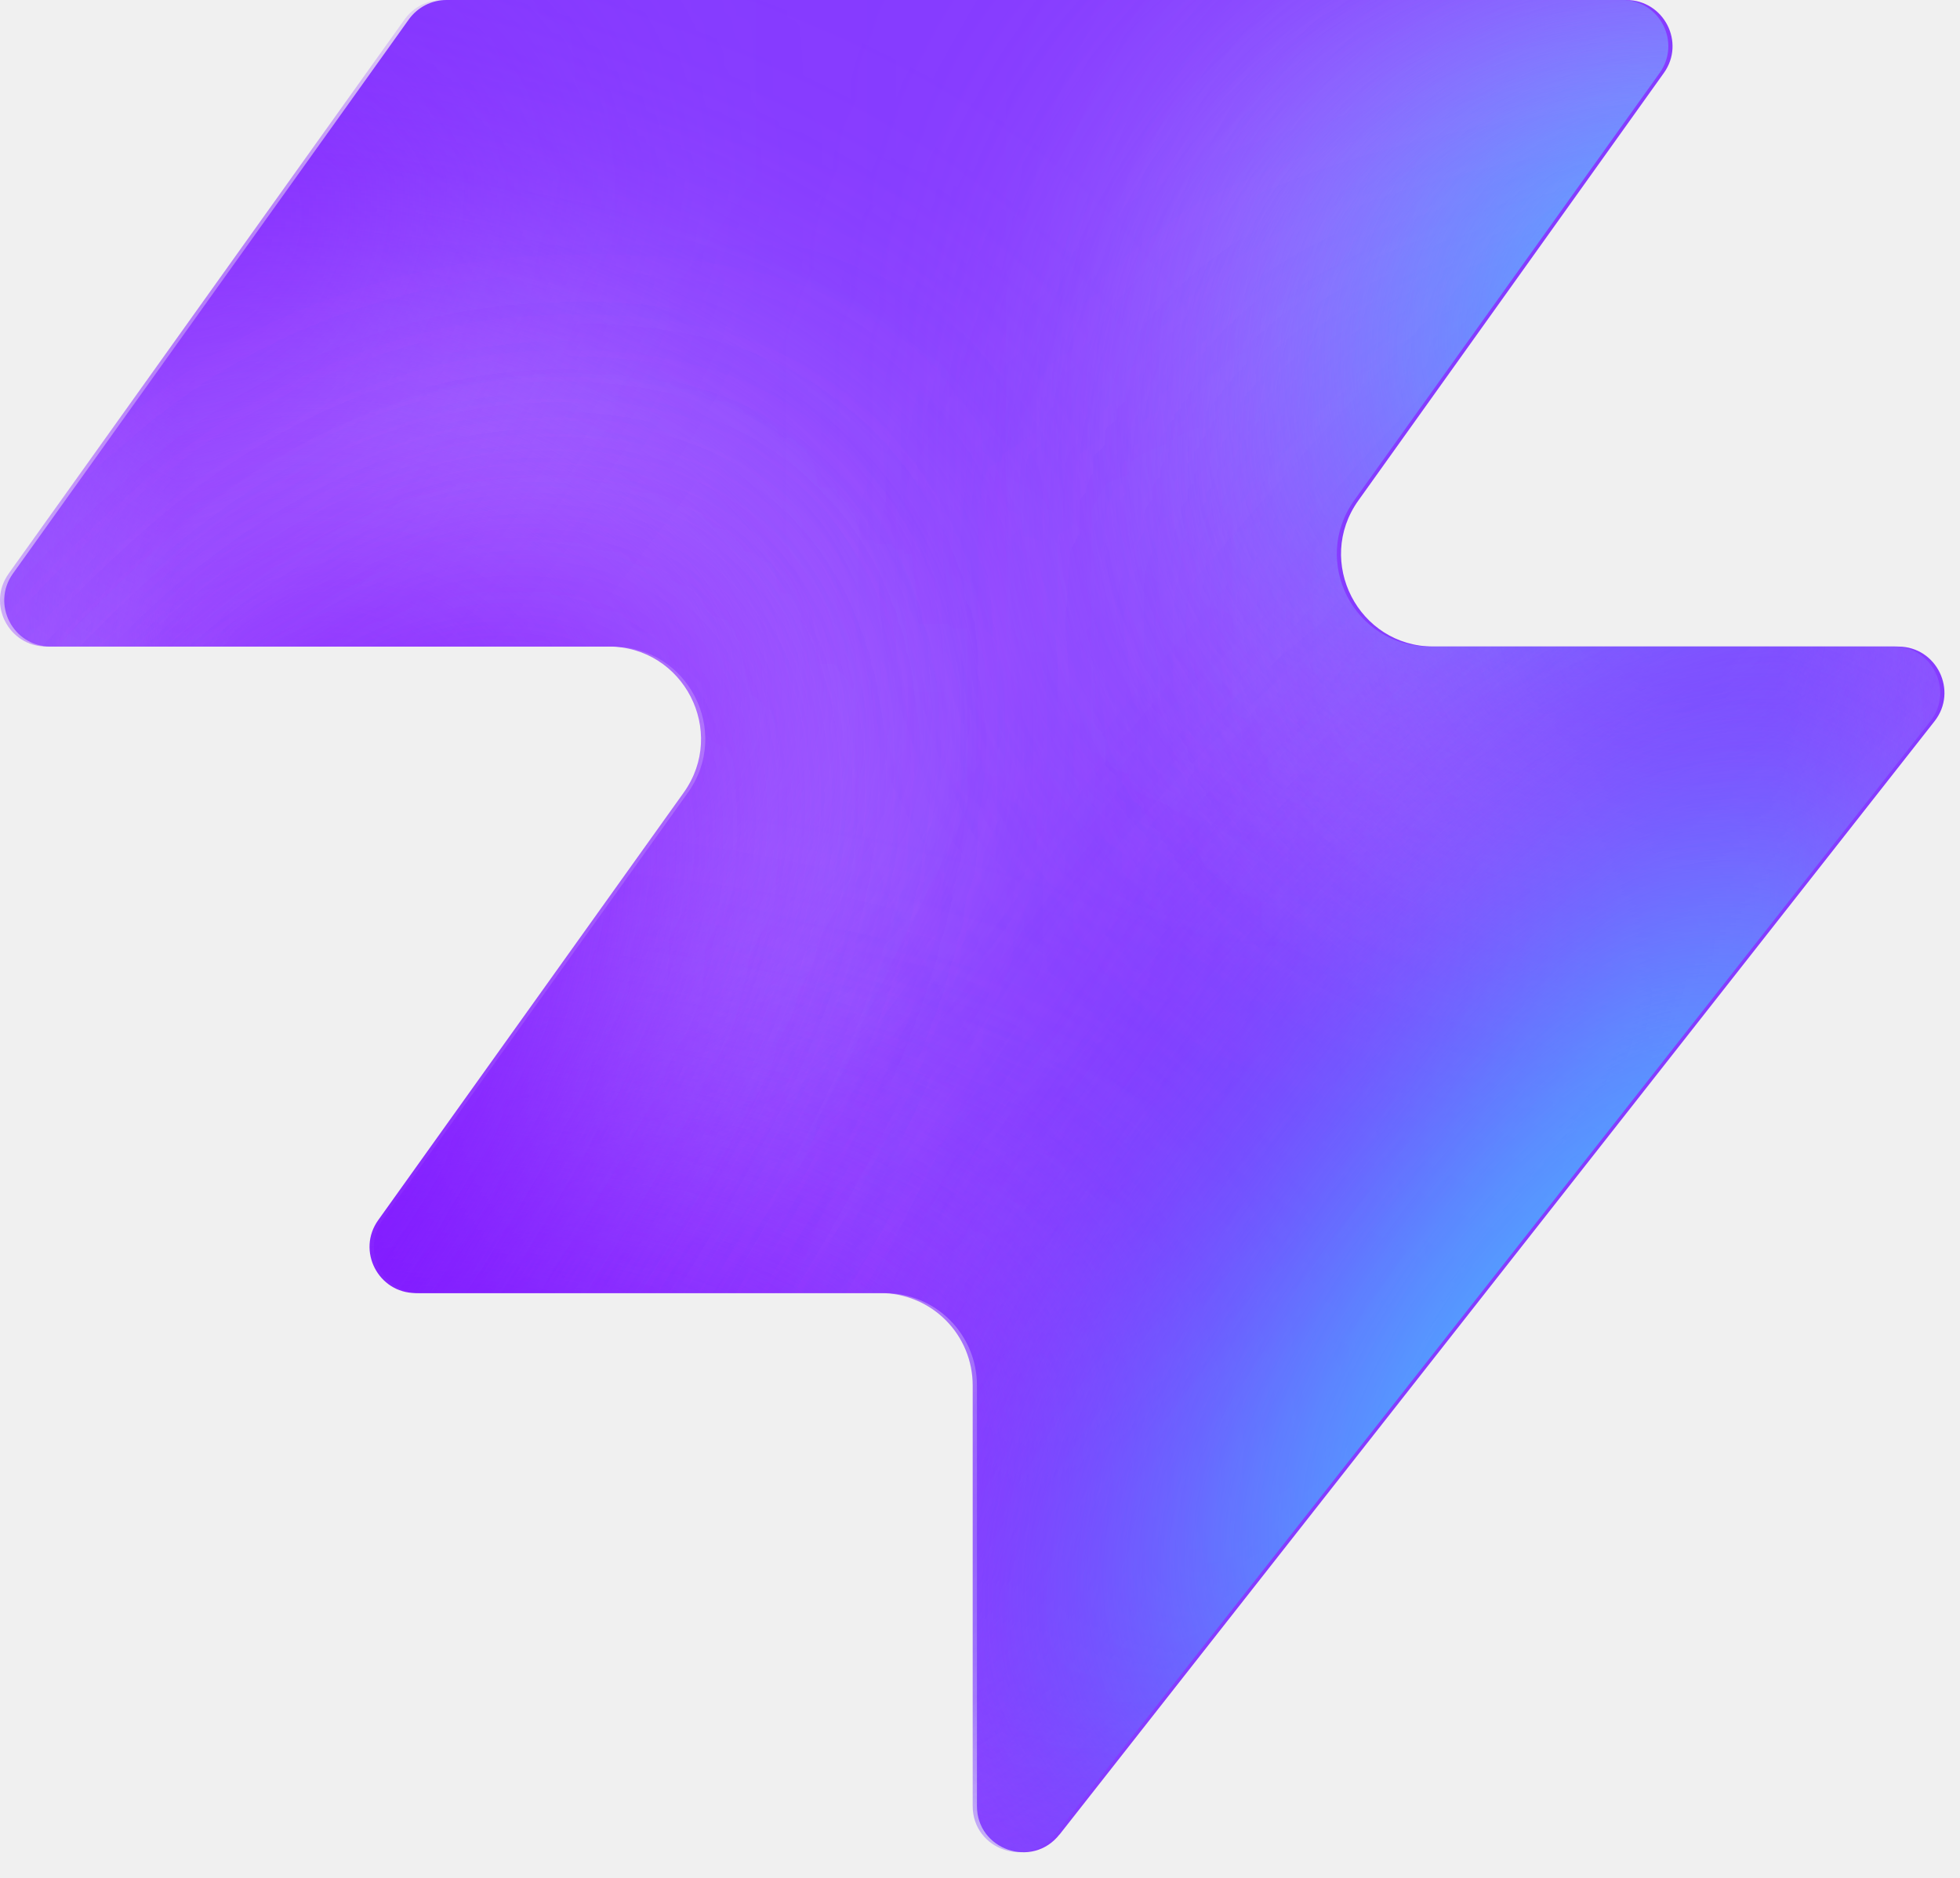
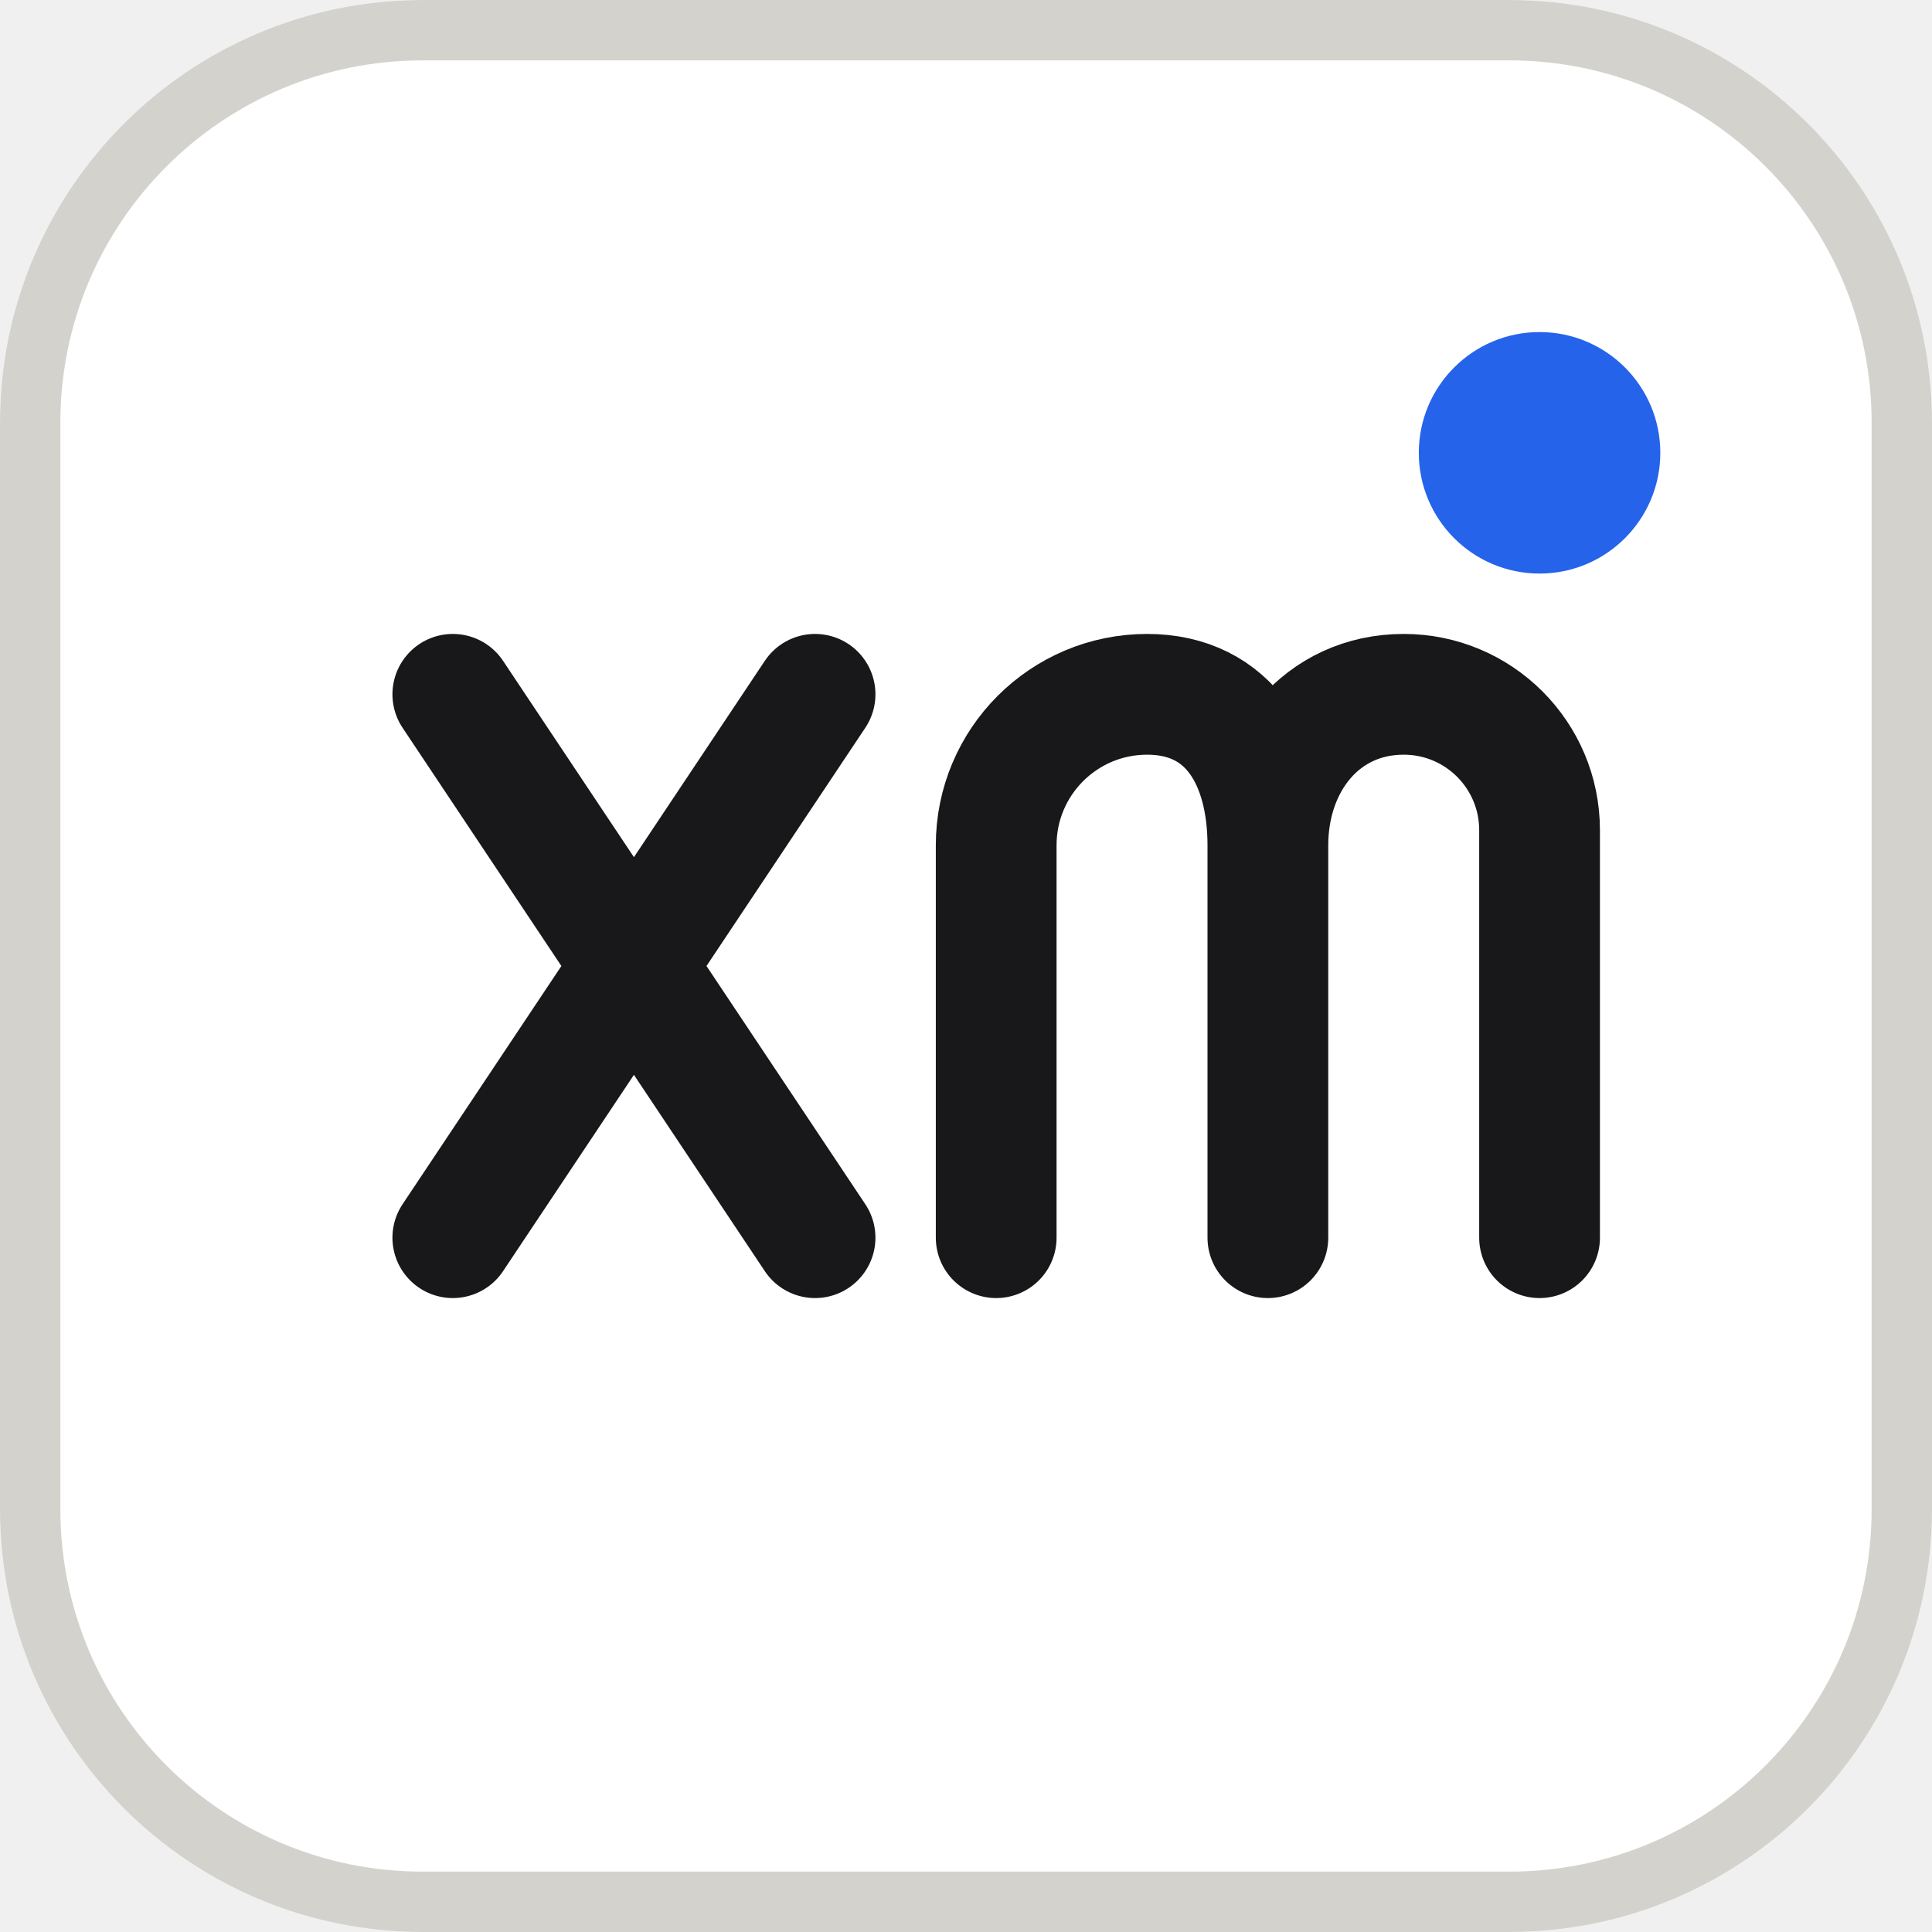
- <svg xmlns="http://www.w3.org/2000/svg" width="48" height="46" fill="none" viewBox="0 0 48 46">
-   <path fill="#863bff" d="M25.946 44.938c-.664.845-2.021.375-2.021-.698V33.937a2.26 2.26 0 0 0-2.262-2.262H10.287c-.92 0-1.456-1.04-.92-1.788l7.48-10.471c1.07-1.497 0-3.578-1.842-3.578H1.237c-.92 0-1.456-1.04-.92-1.788L10.013.474c.214-.297.556-.474.92-.474h28.894c.92 0 1.456 1.04.92 1.788l-7.48 10.471c-1.07 1.498 0 3.579 1.842 3.579h11.377c.943 0 1.473 1.088.89 1.83L25.947 44.94z" style="fill:#863bff;fill:color(display-p3 .525 .23 1);fill-opacity:1" />
-   <mask id="a" width="48" height="46" x="0" y="0" maskUnits="userSpaceOnUse" style="mask-type:alpha">
-     <path fill="#000" d="M25.842 44.938c-.664.844-2.021.375-2.021-.698V33.937a2.26 2.26 0 0 0-2.262-2.262H10.183c-.92 0-1.456-1.04-.92-1.788l7.48-10.471c1.07-1.498 0-3.579-1.842-3.579H1.133c-.92 0-1.456-1.04-.92-1.787L9.91.473c.214-.297.556-.474.92-.474h28.894c.92 0 1.456 1.04.92 1.788l-7.48 10.471c-1.07 1.498 0 3.578 1.842 3.578h11.377c.943 0 1.473 1.088.89 1.832L25.843 44.94z" style="fill:#000;fill-opacity:1" />
-   </mask>
-   <g mask="url(#a)">
-     <g filter="url(#b)">
-       <ellipse cx="5.508" cy="14.704" fill="#ede6ff" rx="5.508" ry="14.704" style="fill:#ede6ff;fill:color(display-p3 .927 .903 1);fill-opacity:1" transform="matrix(.00324 1 1 -.00324 -4.47 31.516)" />
-     </g>
-     <g filter="url(#c)">
-       <ellipse cx="10.399" cy="29.851" fill="#ede6ff" rx="10.399" ry="29.851" style="fill:#ede6ff;fill:color(display-p3 .927 .903 1);fill-opacity:1" transform="matrix(.00324 1 1 -.00324 -39.328 7.883)" />
-     </g>
-     <g filter="url(#d)">
-       <ellipse cx="5.508" cy="30.487" fill="#7e14ff" rx="5.508" ry="30.487" style="fill:#7e14ff;fill:color(display-p3 .492 .077 1);fill-opacity:1" transform="rotate(89.814 -25.913 -14.639)scale(1 -1)" />
-     </g>
-     <g filter="url(#e)">
-       <ellipse cx="5.508" cy="30.599" fill="#7e14ff" rx="5.508" ry="30.599" style="fill:#7e14ff;fill:color(display-p3 .492 .077 1);fill-opacity:1" transform="rotate(89.814 -32.644 -3.334)scale(1 -1)" />
-     </g>
-     <g filter="url(#f)">
-       <ellipse cx="5.508" cy="30.599" fill="#7e14ff" rx="5.508" ry="30.599" style="fill:#7e14ff;fill:color(display-p3 .492 .077 1);fill-opacity:1" transform="matrix(.00324 1 1 -.00324 -34.34 30.47)" />
-     </g>
-     <g filter="url(#g)">
-       <ellipse cx="14.072" cy="22.078" fill="#ede6ff" rx="14.072" ry="22.078" style="fill:#ede6ff;fill:color(display-p3 .927 .903 1);fill-opacity:1" transform="rotate(93.35 24.506 48.493)scale(-1 1)" />
-     </g>
-     <g filter="url(#h)">
-       <ellipse cx="3.47" cy="21.501" fill="#7e14ff" rx="3.47" ry="21.501" style="fill:#7e14ff;fill:color(display-p3 .492 .077 1);fill-opacity:1" transform="rotate(89.009 28.708 47.59)scale(-1 1)" />
-     </g>
-     <g filter="url(#i)">
-       <ellipse cx="3.47" cy="21.501" fill="#7e14ff" rx="3.47" ry="21.501" style="fill:#7e14ff;fill:color(display-p3 .492 .077 1);fill-opacity:1" transform="rotate(89.009 28.708 47.59)scale(-1 1)" />
-     </g>
-     <g filter="url(#j)">
-       <ellipse cx=".387" cy="8.972" fill="#7e14ff" rx="4.407" ry="29.108" style="fill:#7e14ff;fill:color(display-p3 .492 .077 1);fill-opacity:1" transform="rotate(39.51 .387 8.972)" />
-     </g>
-     <g filter="url(#k)">
-       <ellipse cx="47.523" cy="-6.092" fill="#7e14ff" rx="4.407" ry="29.108" style="fill:#7e14ff;fill:color(display-p3 .492 .077 1);fill-opacity:1" transform="rotate(37.892 47.523 -6.092)" />
-     </g>
-     <g filter="url(#l)">
-       <ellipse cx="41.412" cy="6.333" fill="#47bfff" rx="5.971" ry="9.665" style="fill:#47bfff;fill:color(display-p3 .28 .748 1);fill-opacity:1" transform="rotate(37.892 41.412 6.333)" />
-     </g>
-     <g filter="url(#m)">
-       <ellipse cx="-1.879" cy="38.332" fill="#7e14ff" rx="4.407" ry="29.108" style="fill:#7e14ff;fill:color(display-p3 .492 .077 1);fill-opacity:1" transform="rotate(37.892 -1.88 38.332)" />
-     </g>
-     <g filter="url(#n)">
-       <ellipse cx="-1.879" cy="38.332" fill="#7e14ff" rx="4.407" ry="29.108" style="fill:#7e14ff;fill:color(display-p3 .492 .077 1);fill-opacity:1" transform="rotate(37.892 -1.88 38.332)" />
-     </g>
-     <g filter="url(#o)">
-       <ellipse cx="35.651" cy="29.907" fill="#7e14ff" rx="4.407" ry="29.108" style="fill:#7e14ff;fill:color(display-p3 .492 .077 1);fill-opacity:1" transform="rotate(37.892 35.651 29.907)" />
-     </g>
-     <g filter="url(#p)">
-       <ellipse cx="38.418" cy="32.4" fill="#47bfff" rx="5.971" ry="15.297" style="fill:#47bfff;fill:color(display-p3 .28 .748 1);fill-opacity:1" transform="rotate(37.892 38.418 32.4)" />
-     </g>
-   </g>
-   <defs>
-     <filter id="b" width="60.045" height="41.654" x="-19.77" y="16.149" color-interpolation-filters="sRGB" filterUnits="userSpaceOnUse">
-       <feFlood flood-opacity="0" result="BackgroundImageFix" />
-       <feBlend in="SourceGraphic" in2="BackgroundImageFix" result="shape" />
-       <feGaussianBlur result="effect1_foregroundBlur_2002_17158" stdDeviation="7.659" />
-     </filter>
-     <filter id="c" width="90.34" height="51.437" x="-54.613" y="-7.533" color-interpolation-filters="sRGB" filterUnits="userSpaceOnUse">
-       <feFlood flood-opacity="0" result="BackgroundImageFix" />
-       <feBlend in="SourceGraphic" in2="BackgroundImageFix" result="shape" />
-       <feGaussianBlur result="effect1_foregroundBlur_2002_17158" stdDeviation="7.659" />
-     </filter>
-     <filter id="d" width="79.355" height="29.4" x="-49.64" y="2.03" color-interpolation-filters="sRGB" filterUnits="userSpaceOnUse">
-       <feFlood flood-opacity="0" result="BackgroundImageFix" />
-       <feBlend in="SourceGraphic" in2="BackgroundImageFix" result="shape" />
-       <feGaussianBlur result="effect1_foregroundBlur_2002_17158" stdDeviation="4.596" />
-     </filter>
-     <filter id="e" width="79.579" height="29.4" x="-45.045" y="20.029" color-interpolation-filters="sRGB" filterUnits="userSpaceOnUse">
-       <feFlood flood-opacity="0" result="BackgroundImageFix" />
-       <feBlend in="SourceGraphic" in2="BackgroundImageFix" result="shape" />
-       <feGaussianBlur result="effect1_foregroundBlur_2002_17158" stdDeviation="4.596" />
-     </filter>
-     <filter id="f" width="79.579" height="29.4" x="-43.513" y="21.178" color-interpolation-filters="sRGB" filterUnits="userSpaceOnUse">
-       <feFlood flood-opacity="0" result="BackgroundImageFix" />
-       <feBlend in="SourceGraphic" in2="BackgroundImageFix" result="shape" />
-       <feGaussianBlur result="effect1_foregroundBlur_2002_17158" stdDeviation="4.596" />
-     </filter>
-     <filter id="g" width="74.749" height="58.852" x="15.756" y="-17.901" color-interpolation-filters="sRGB" filterUnits="userSpaceOnUse">
-       <feFlood flood-opacity="0" result="BackgroundImageFix" />
-       <feBlend in="SourceGraphic" in2="BackgroundImageFix" result="shape" />
-       <feGaussianBlur result="effect1_foregroundBlur_2002_17158" stdDeviation="7.659" />
-     </filter>
-     <filter id="h" width="61.377" height="25.362" x="23.548" y="2.284" color-interpolation-filters="sRGB" filterUnits="userSpaceOnUse">
-       <feFlood flood-opacity="0" result="BackgroundImageFix" />
-       <feBlend in="SourceGraphic" in2="BackgroundImageFix" result="shape" />
-       <feGaussianBlur result="effect1_foregroundBlur_2002_17158" stdDeviation="4.596" />
-     </filter>
-     <filter id="i" width="61.377" height="25.362" x="23.548" y="2.284" color-interpolation-filters="sRGB" filterUnits="userSpaceOnUse">
-       <feFlood flood-opacity="0" result="BackgroundImageFix" />
-       <feBlend in="SourceGraphic" in2="BackgroundImageFix" result="shape" />
-       <feGaussianBlur result="effect1_foregroundBlur_2002_17158" stdDeviation="4.596" />
-     </filter>
-     <filter id="j" width="56.045" height="63.649" x="-27.636" y="-22.853" color-interpolation-filters="sRGB" filterUnits="userSpaceOnUse">
-       <feFlood flood-opacity="0" result="BackgroundImageFix" />
-       <feBlend in="SourceGraphic" in2="BackgroundImageFix" result="shape" />
-       <feGaussianBlur result="effect1_foregroundBlur_2002_17158" stdDeviation="4.596" />
-     </filter>
-     <filter id="k" width="54.814" height="64.646" x="20.116" y="-38.415" color-interpolation-filters="sRGB" filterUnits="userSpaceOnUse">
-       <feFlood flood-opacity="0" result="BackgroundImageFix" />
-       <feBlend in="SourceGraphic" in2="BackgroundImageFix" result="shape" />
-       <feGaussianBlur result="effect1_foregroundBlur_2002_17158" stdDeviation="4.596" />
-     </filter>
-     <filter id="l" width="33.541" height="35.313" x="24.641" y="-11.323" color-interpolation-filters="sRGB" filterUnits="userSpaceOnUse">
-       <feFlood flood-opacity="0" result="BackgroundImageFix" />
-       <feBlend in="SourceGraphic" in2="BackgroundImageFix" result="shape" />
-       <feGaussianBlur result="effect1_foregroundBlur_2002_17158" stdDeviation="4.596" />
-     </filter>
-     <filter id="m" width="54.814" height="64.646" x="-29.286" y="6.009" color-interpolation-filters="sRGB" filterUnits="userSpaceOnUse">
-       <feFlood flood-opacity="0" result="BackgroundImageFix" />
-       <feBlend in="SourceGraphic" in2="BackgroundImageFix" result="shape" />
-       <feGaussianBlur result="effect1_foregroundBlur_2002_17158" stdDeviation="4.596" />
-     </filter>
-     <filter id="n" width="54.814" height="64.646" x="-29.286" y="6.009" color-interpolation-filters="sRGB" filterUnits="userSpaceOnUse">
-       <feFlood flood-opacity="0" result="BackgroundImageFix" />
-       <feBlend in="SourceGraphic" in2="BackgroundImageFix" result="shape" />
-       <feGaussianBlur result="effect1_foregroundBlur_2002_17158" stdDeviation="4.596" />
-     </filter>
-     <filter id="o" width="54.814" height="64.646" x="8.244" y="-2.416" color-interpolation-filters="sRGB" filterUnits="userSpaceOnUse">
-       <feFlood flood-opacity="0" result="BackgroundImageFix" />
-       <feBlend in="SourceGraphic" in2="BackgroundImageFix" result="shape" />
-       <feGaussianBlur result="effect1_foregroundBlur_2002_17158" stdDeviation="4.596" />
-     </filter>
-     <filter id="p" width="39.409" height="43.623" x="18.713" y="10.588" color-interpolation-filters="sRGB" filterUnits="userSpaceOnUse">
-       <feFlood flood-opacity="0" result="BackgroundImageFix" />
-       <feBlend in="SourceGraphic" in2="BackgroundImageFix" result="shape" />
-       <feGaussianBlur result="effect1_foregroundBlur_2002_17158" stdDeviation="4.596" />
-     </filter>
-   </defs>
+ <svg xmlns="http://www.w3.org/2000/svg" width="32" height="32" viewBox="0 0 32 32" fill="none">
+   <rect width="32" height="32" rx="7" fill="#ffffff" />
+   <rect x="0.5" y="0.5" width="31" height="31" rx="6.5" stroke="#d4d2cc" />
+   <path d="M7.5 11.5L13.5 20.5M13.5 11.5L7.5 20.5" stroke="#18181b" stroke-width="2" stroke-linecap="round" />
+   <path d="M16.5 20.5V14C16.5 12.619 17.619 11.5 19 11.5C20.381 11.5 21 12.619 21 14V20.5M21 14C21 12.619 21.895 11.5 23.25 11.5C24.493 11.5 25.5 12.507 25.5 13.75V20.5" stroke="#18181b" stroke-width="2" stroke-linecap="round" stroke-linejoin="round" />
+   <circle cx="25.5" cy="7.5" r="2" fill="#2563eb" />
</svg>
